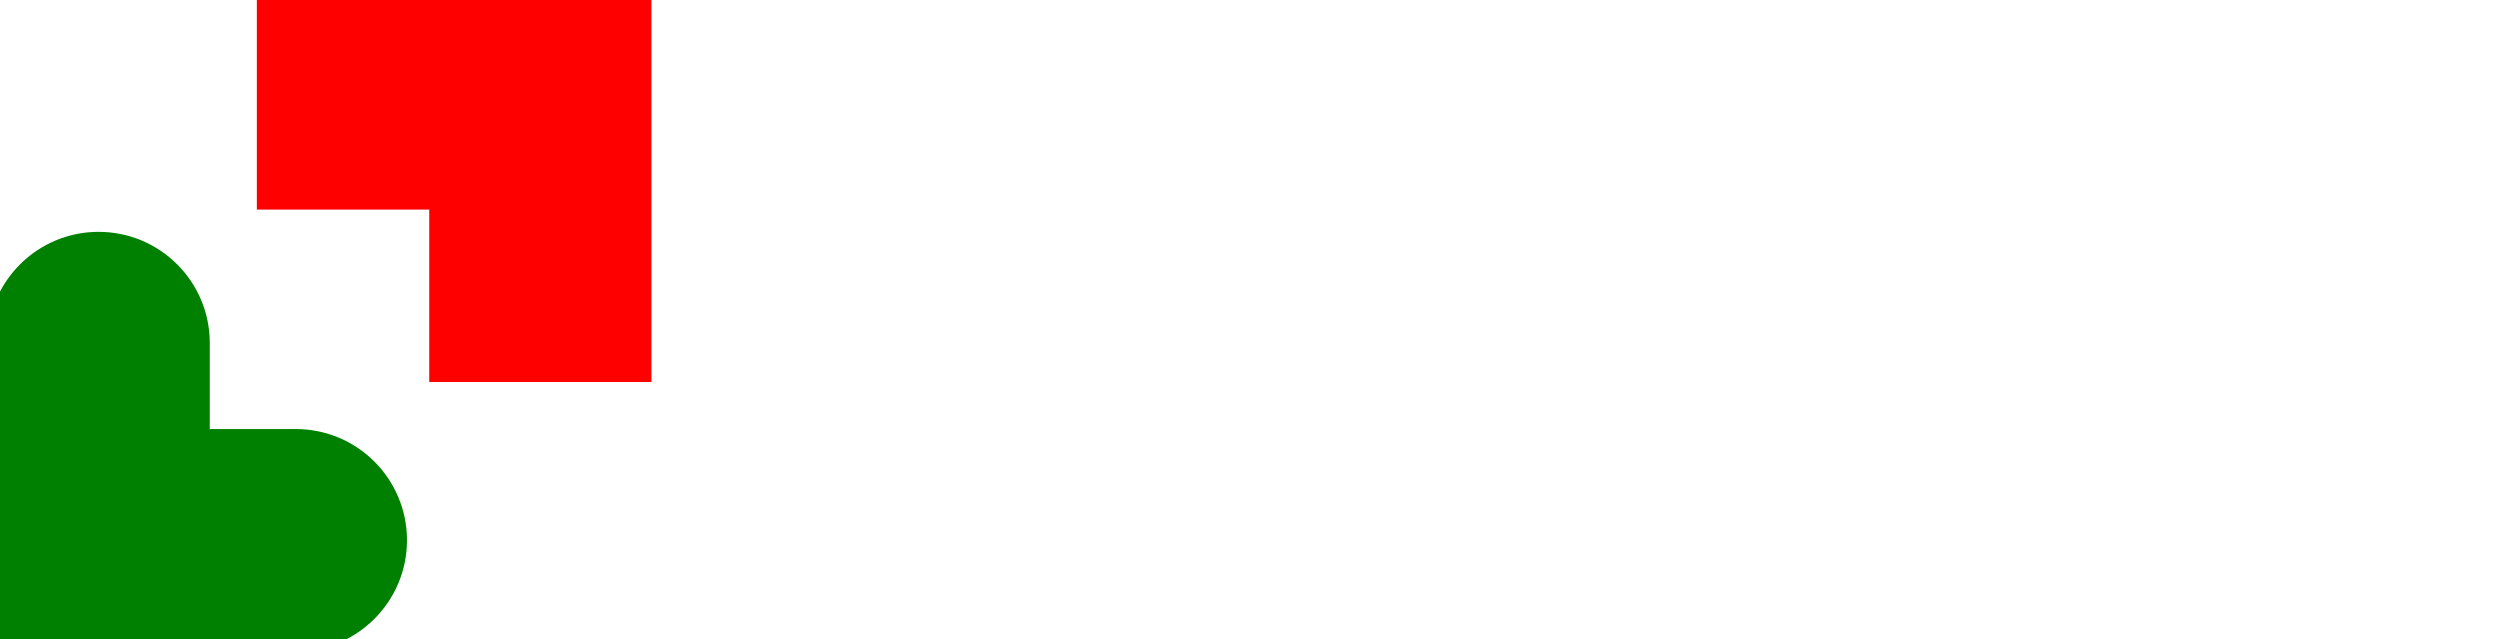
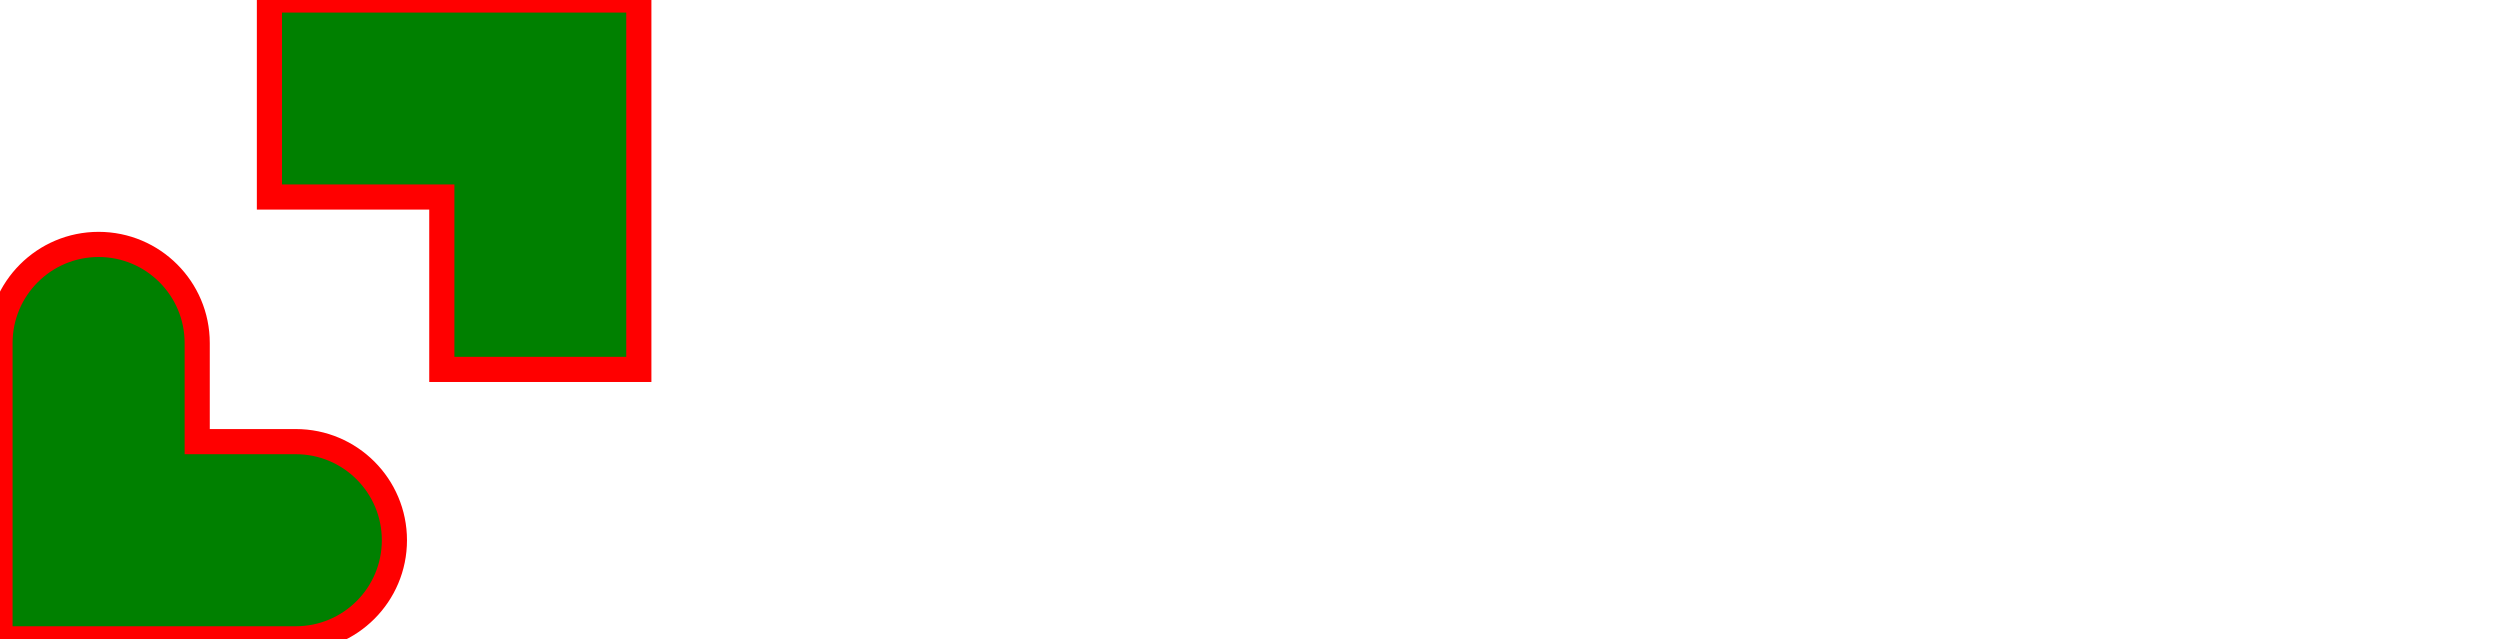
<svg xmlns="http://www.w3.org/2000/svg" width="497" height="127" viewBox="0 0 497 127" fill="none">
-   <path class="target" fill-rule="evenodd" clip-rule="evenodd" d="M0 87.796V68.194C0 57.368 8.776 48.591 19.602 48.591V48.591C30.428 48.591 39.204 57.368 39.204 68.194V87.796H58.806C69.632 87.796 78.409 96.572 78.409 107.398V107.398C78.409 118.224 69.632 127 58.806 127C49.005 127 39.204 127 39.204 127H0V87.796Z" fill="green" stroke="green" stroke-width="5" />
-   <path class="target" fill-rule="evenodd" clip-rule="evenodd" d="M53.561 0H127V73.439H87.833V39.167H53.561V0Z" fill="red" stroke="red" stroke-width="5" />
+   <path class="target" fill-rule="evenodd" clip-rule="evenodd" d="M0 87.796V68.194C0 57.368 8.776 48.591 19.602 48.591V48.591C30.428 48.591 39.204 57.368 39.204 68.194V87.796H58.806C69.632 87.796 78.409 96.572 78.409 107.398V107.398C78.409 118.224 69.632 127 58.806 127C49.005 127 39.204 127 39.204 127H0V87.796Z" fill="green" stroke="red" stroke-width="5" />
+   <path class="target" fill-rule="evenodd" clip-rule="evenodd" d="M53.561 0H127V73.439H87.833V39.167H53.561V0Z" fill="green" stroke="red" stroke-width="5" />
</svg>
